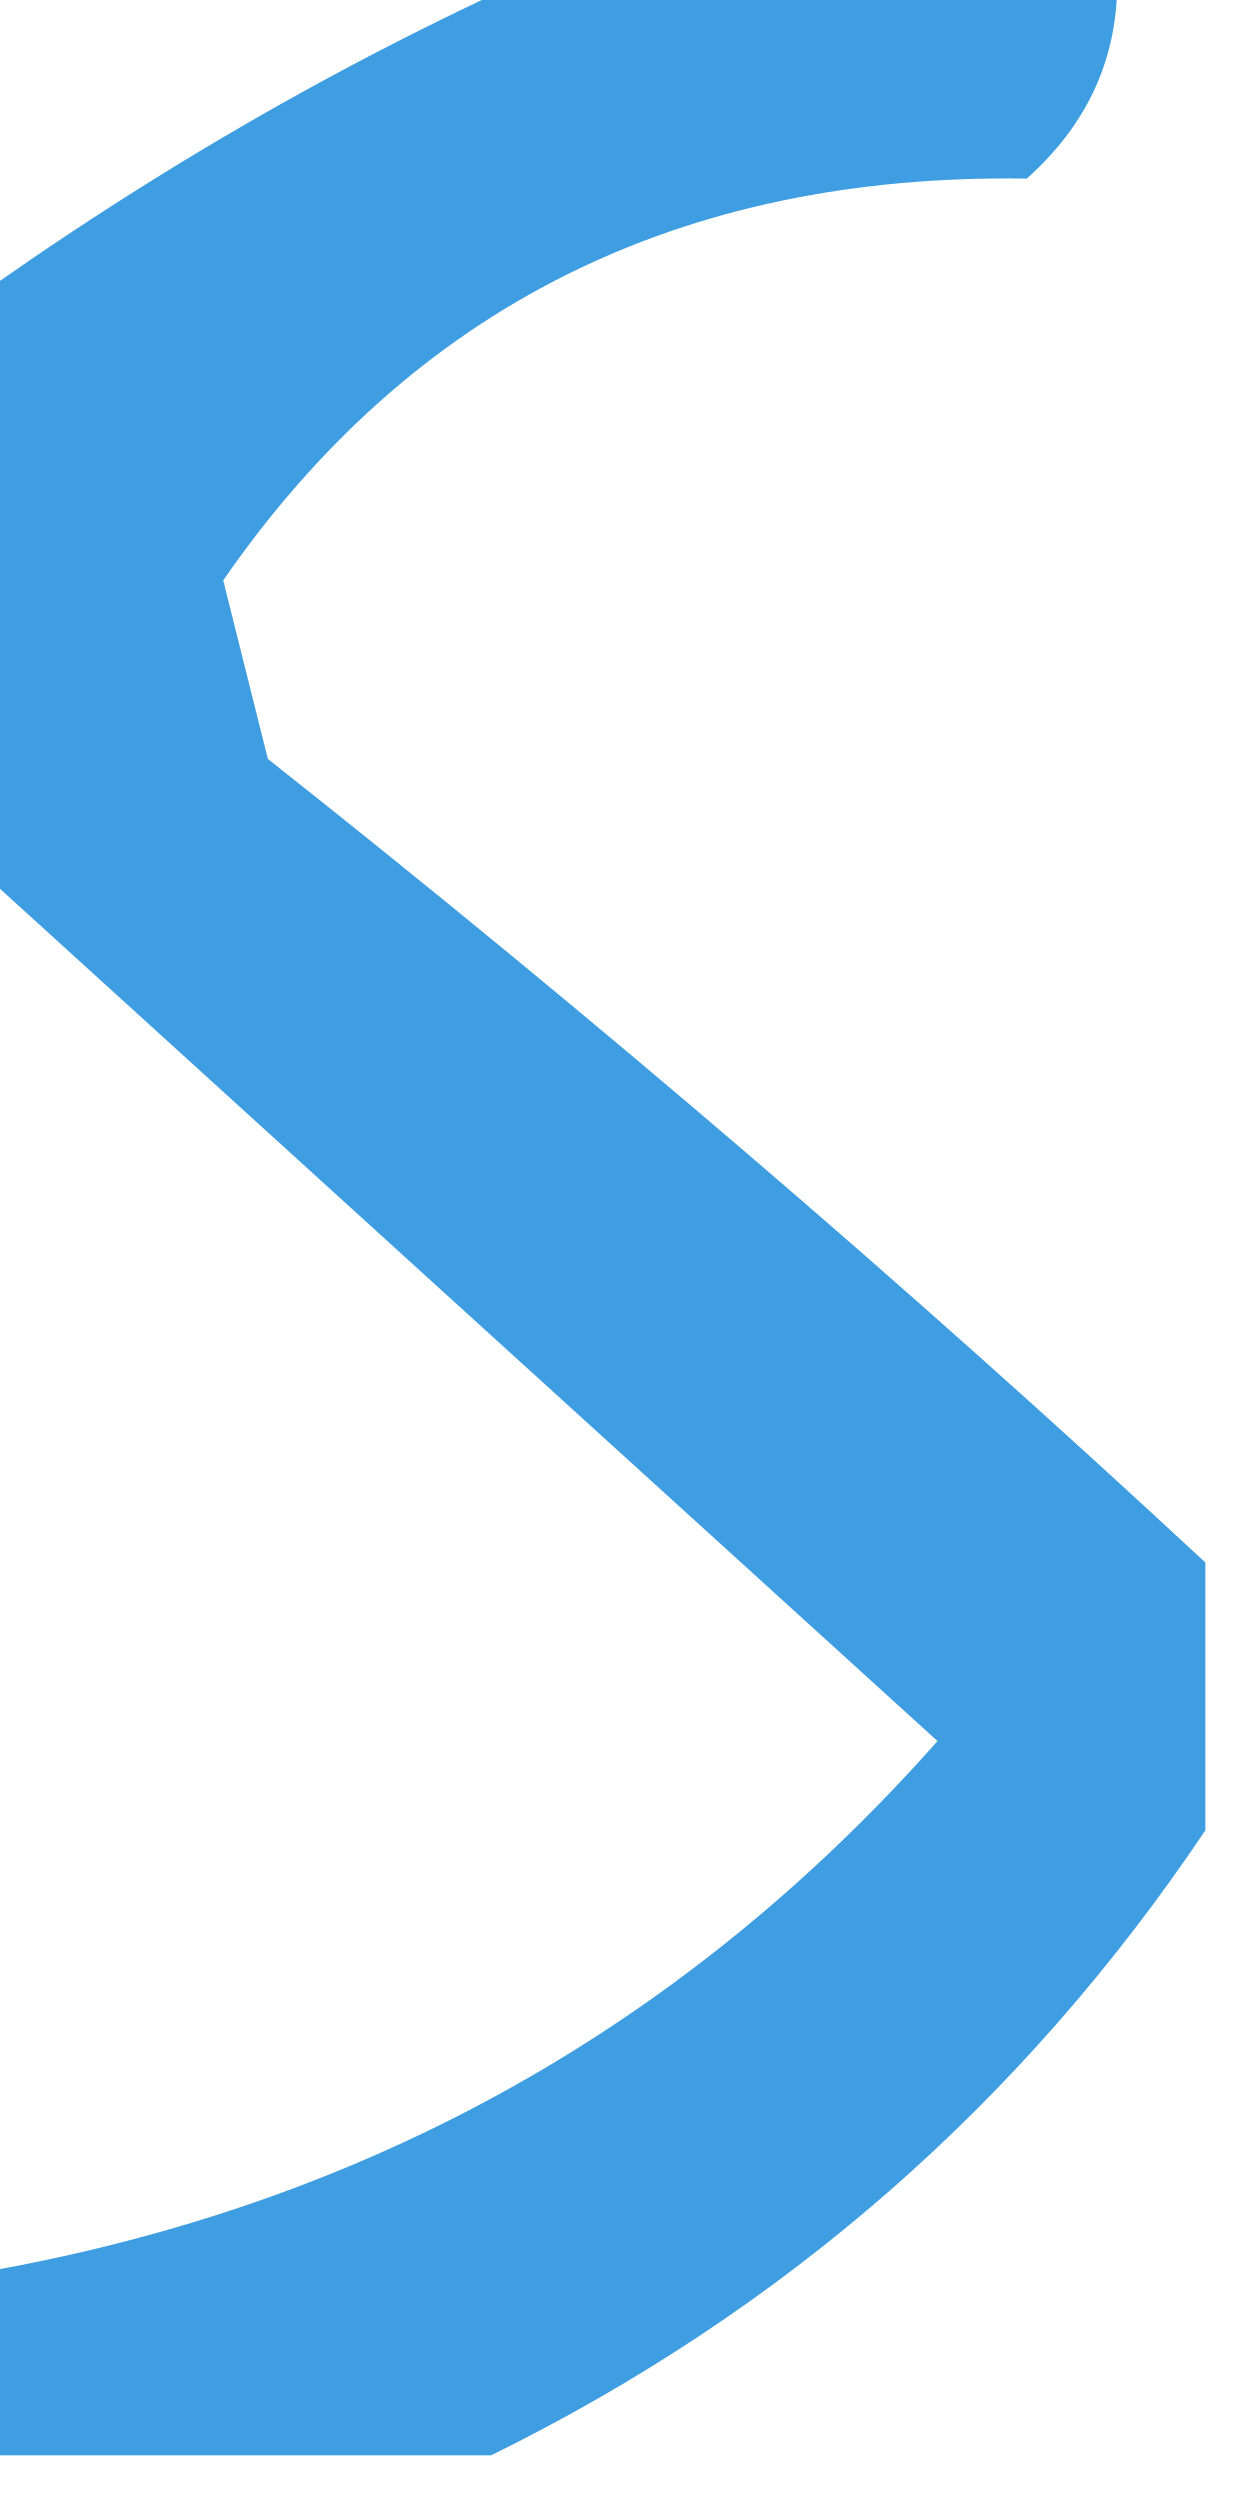
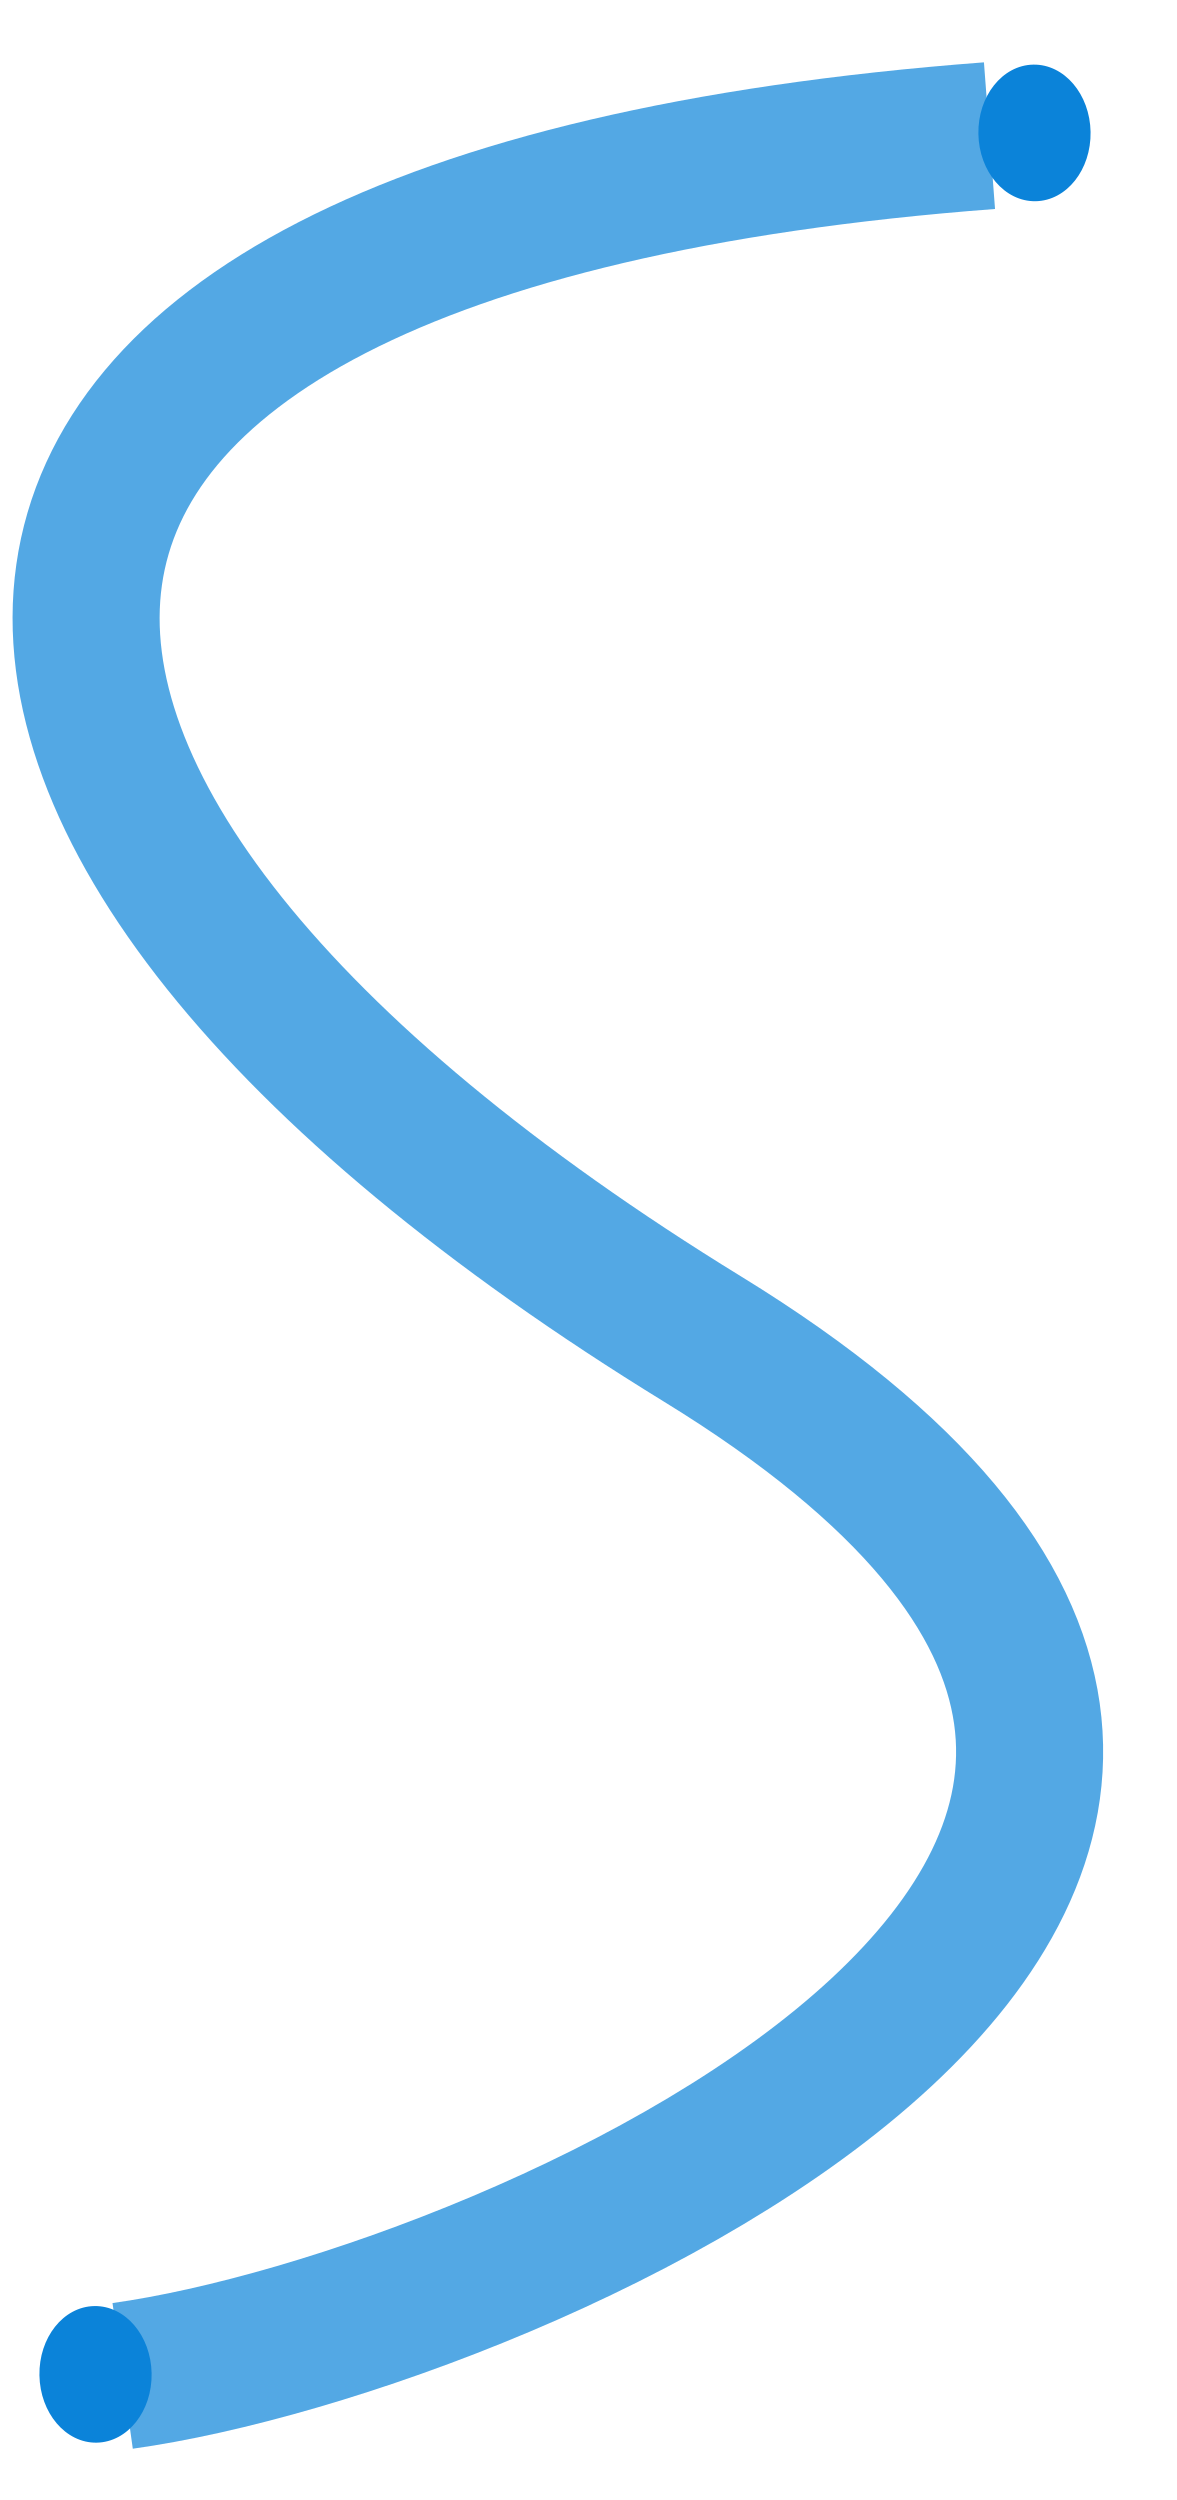
- <svg xmlns="http://www.w3.org/2000/svg" version="1.1" width="14px" height="28px" style="shape-rendering:geometricPrecision; text-rendering:geometricPrecision; image-rendering:optimizeQuality; fill-rule:evenodd; clip-rule:evenodd">
-   <g>
-     <path style="opacity:0.788" fill="#0b83d9" d="M 6.5,-0.5 C 8.5,-0.5 10.5,-0.5 12.5,-0.5C 12.586,0.496 12.252,1.329 11.5,2C 7.615,1.942 4.615,3.442 2.5,6.5C 2.667,7.167 2.833,7.833 3,8.5C 6.665,11.399 10.165,14.399 13.5,17.5C 13.5,18.5 13.5,19.5 13.5,20.5C 11.451,23.55 8.784,25.883 5.5,27.5C 3.5,27.5 1.5,27.5 -0.5,27.5C -0.5,26.833 -0.5,26.167 -0.5,25.5C 3.917,24.793 7.584,22.793 10.5,19.5C 6.839,16.173 3.172,12.84 -0.5,9.5C -0.5,7.5 -0.5,5.5 -0.5,3.5C 1.738,1.885 4.071,0.551 6.5,-0.5 Z" />
-   </g>
+ <svg xmlns="http://www.w3.org/2000/svg" width="16" height="34" viewBox="0 0 16 34" fill="none">
+   <path d="M1.668 32.312C7.103 31.555 21.119 25.313 9.556 18.212C-2.007 11.11 -2.431 3.047 13.457 1.845" stroke="#0B83D9" stroke-opacity="0.7" stroke-width="2" />
+   <ellipse cx="14.069" cy="1.807" rx="0.929" ry="0.763" transform="rotate(-90.9852 14.0693 1.80738)" fill="#0B83D9" />
+   <ellipse cx="1.299" cy="32.291" rx="0.929" ry="0.763" transform="rotate(-90.9852 1.29924 32.2911)" fill="#0B83D9" />
</svg>
